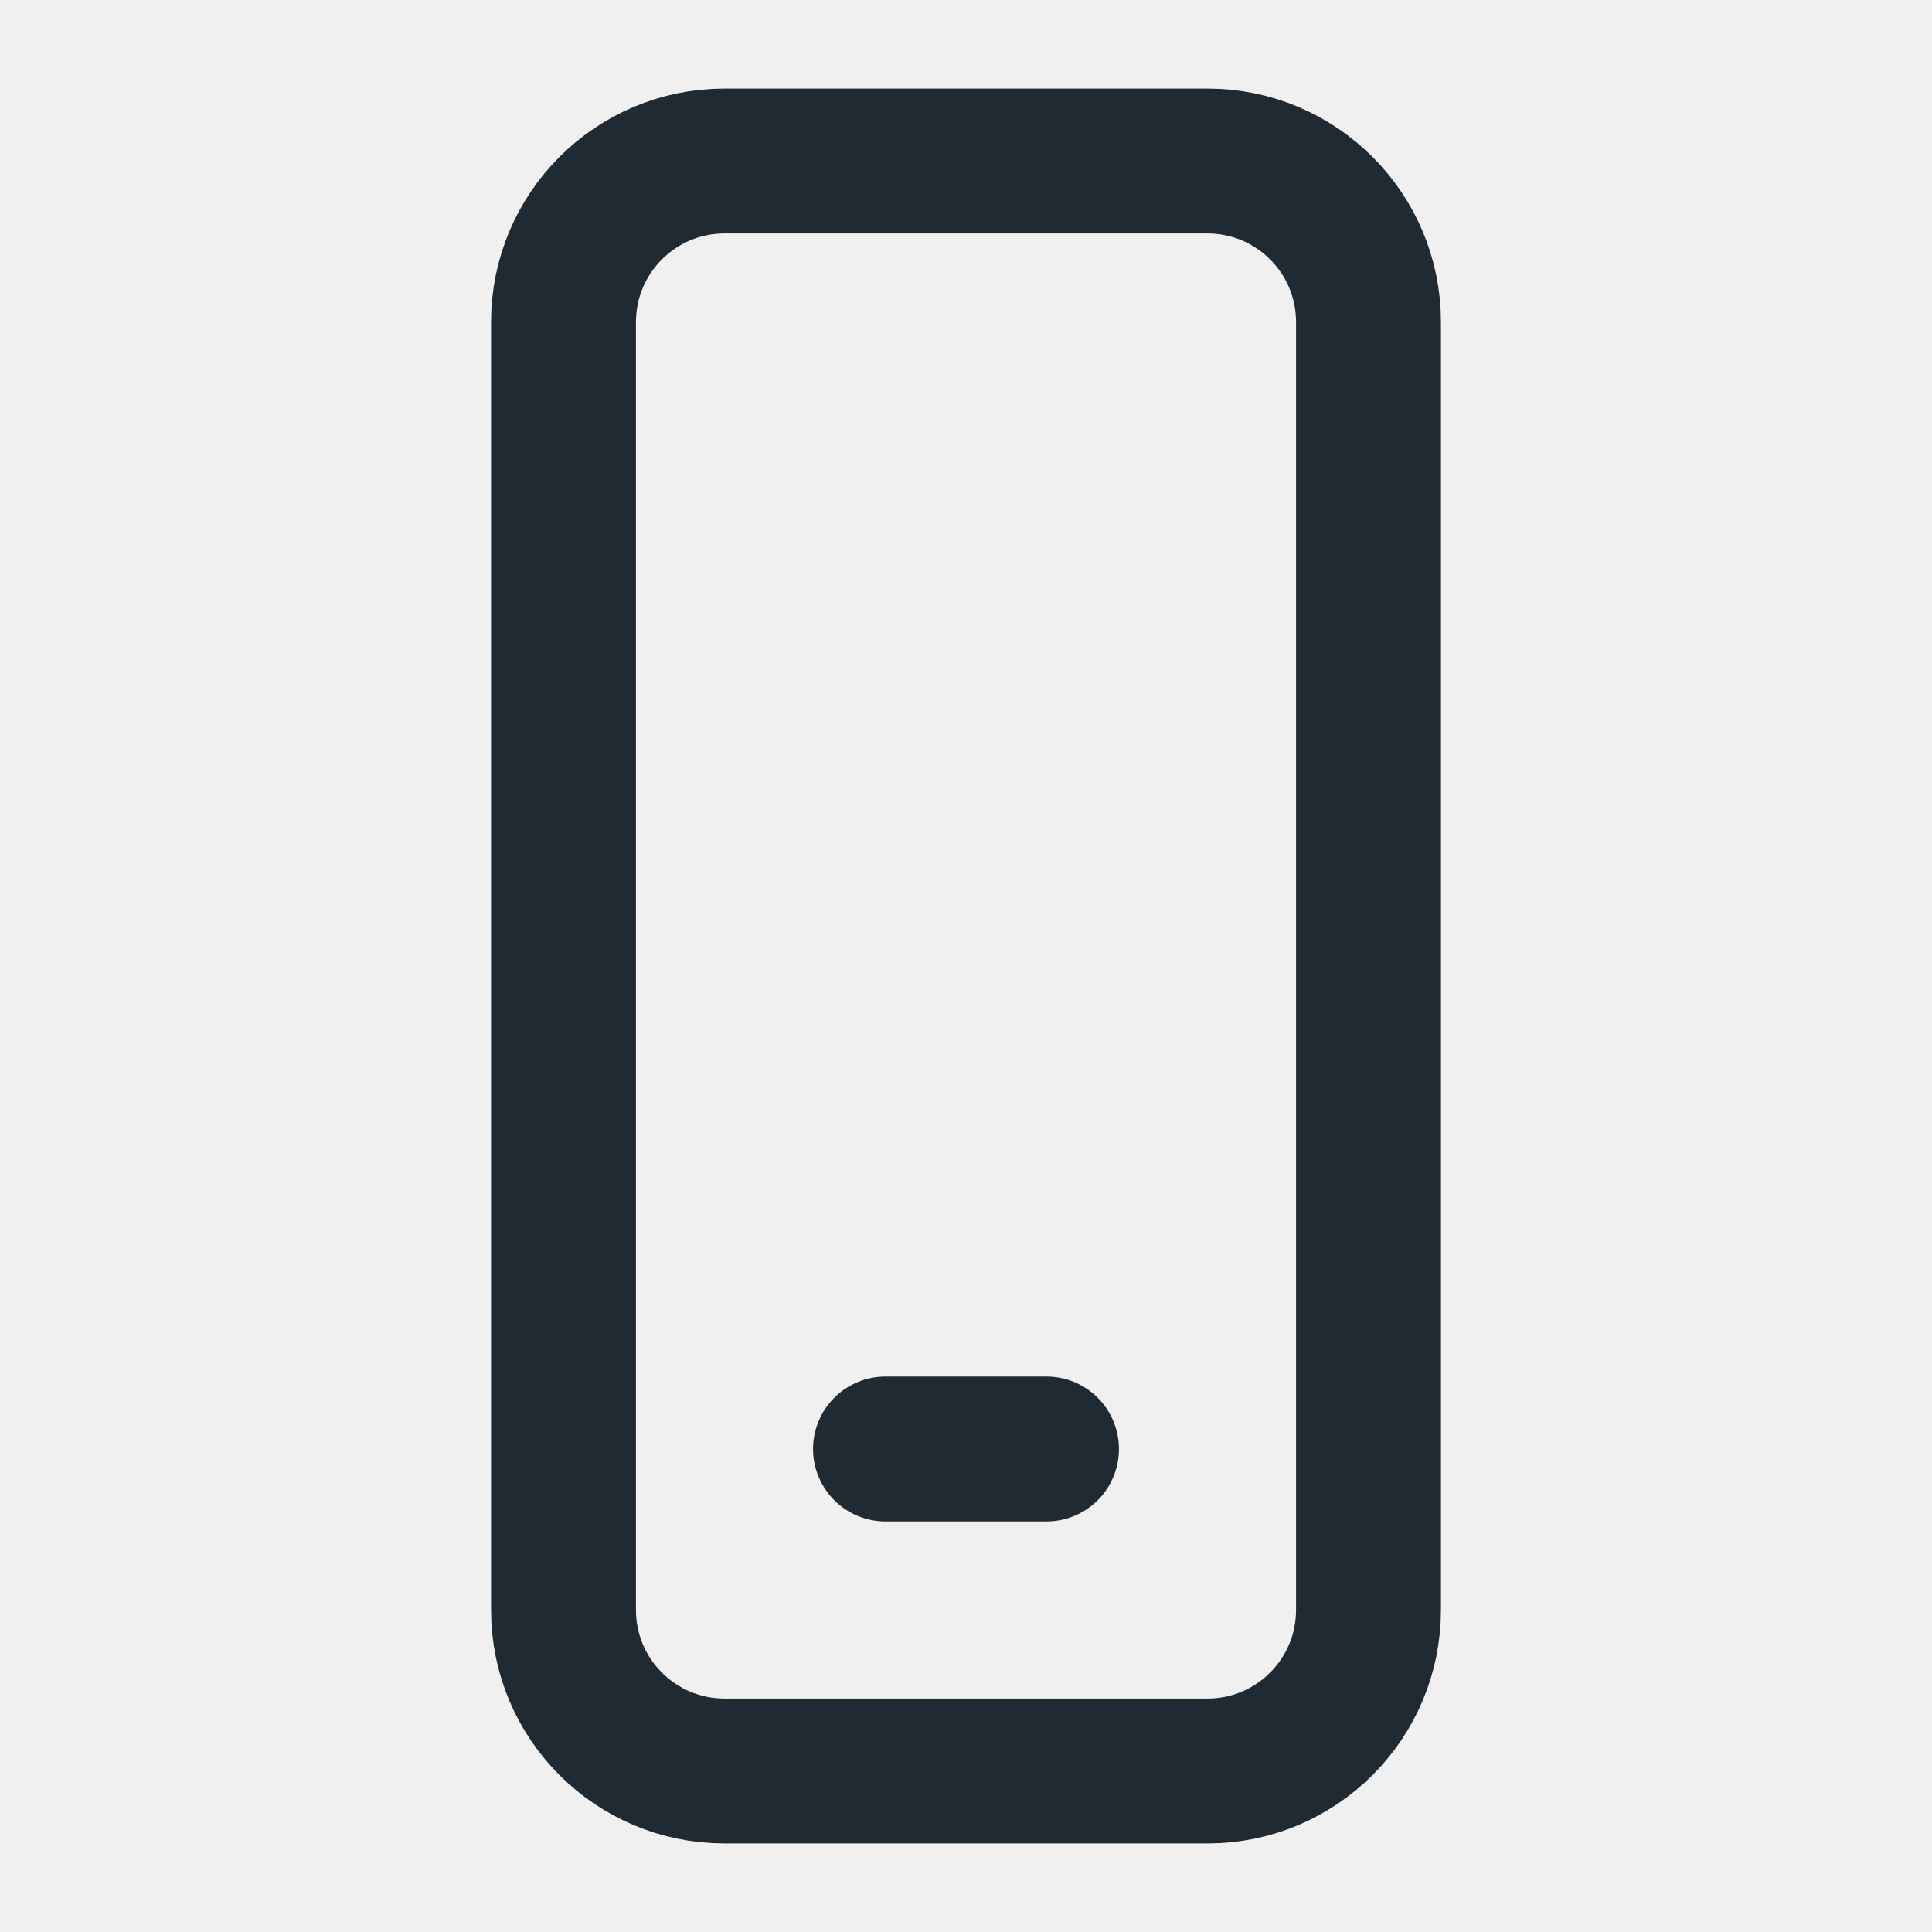
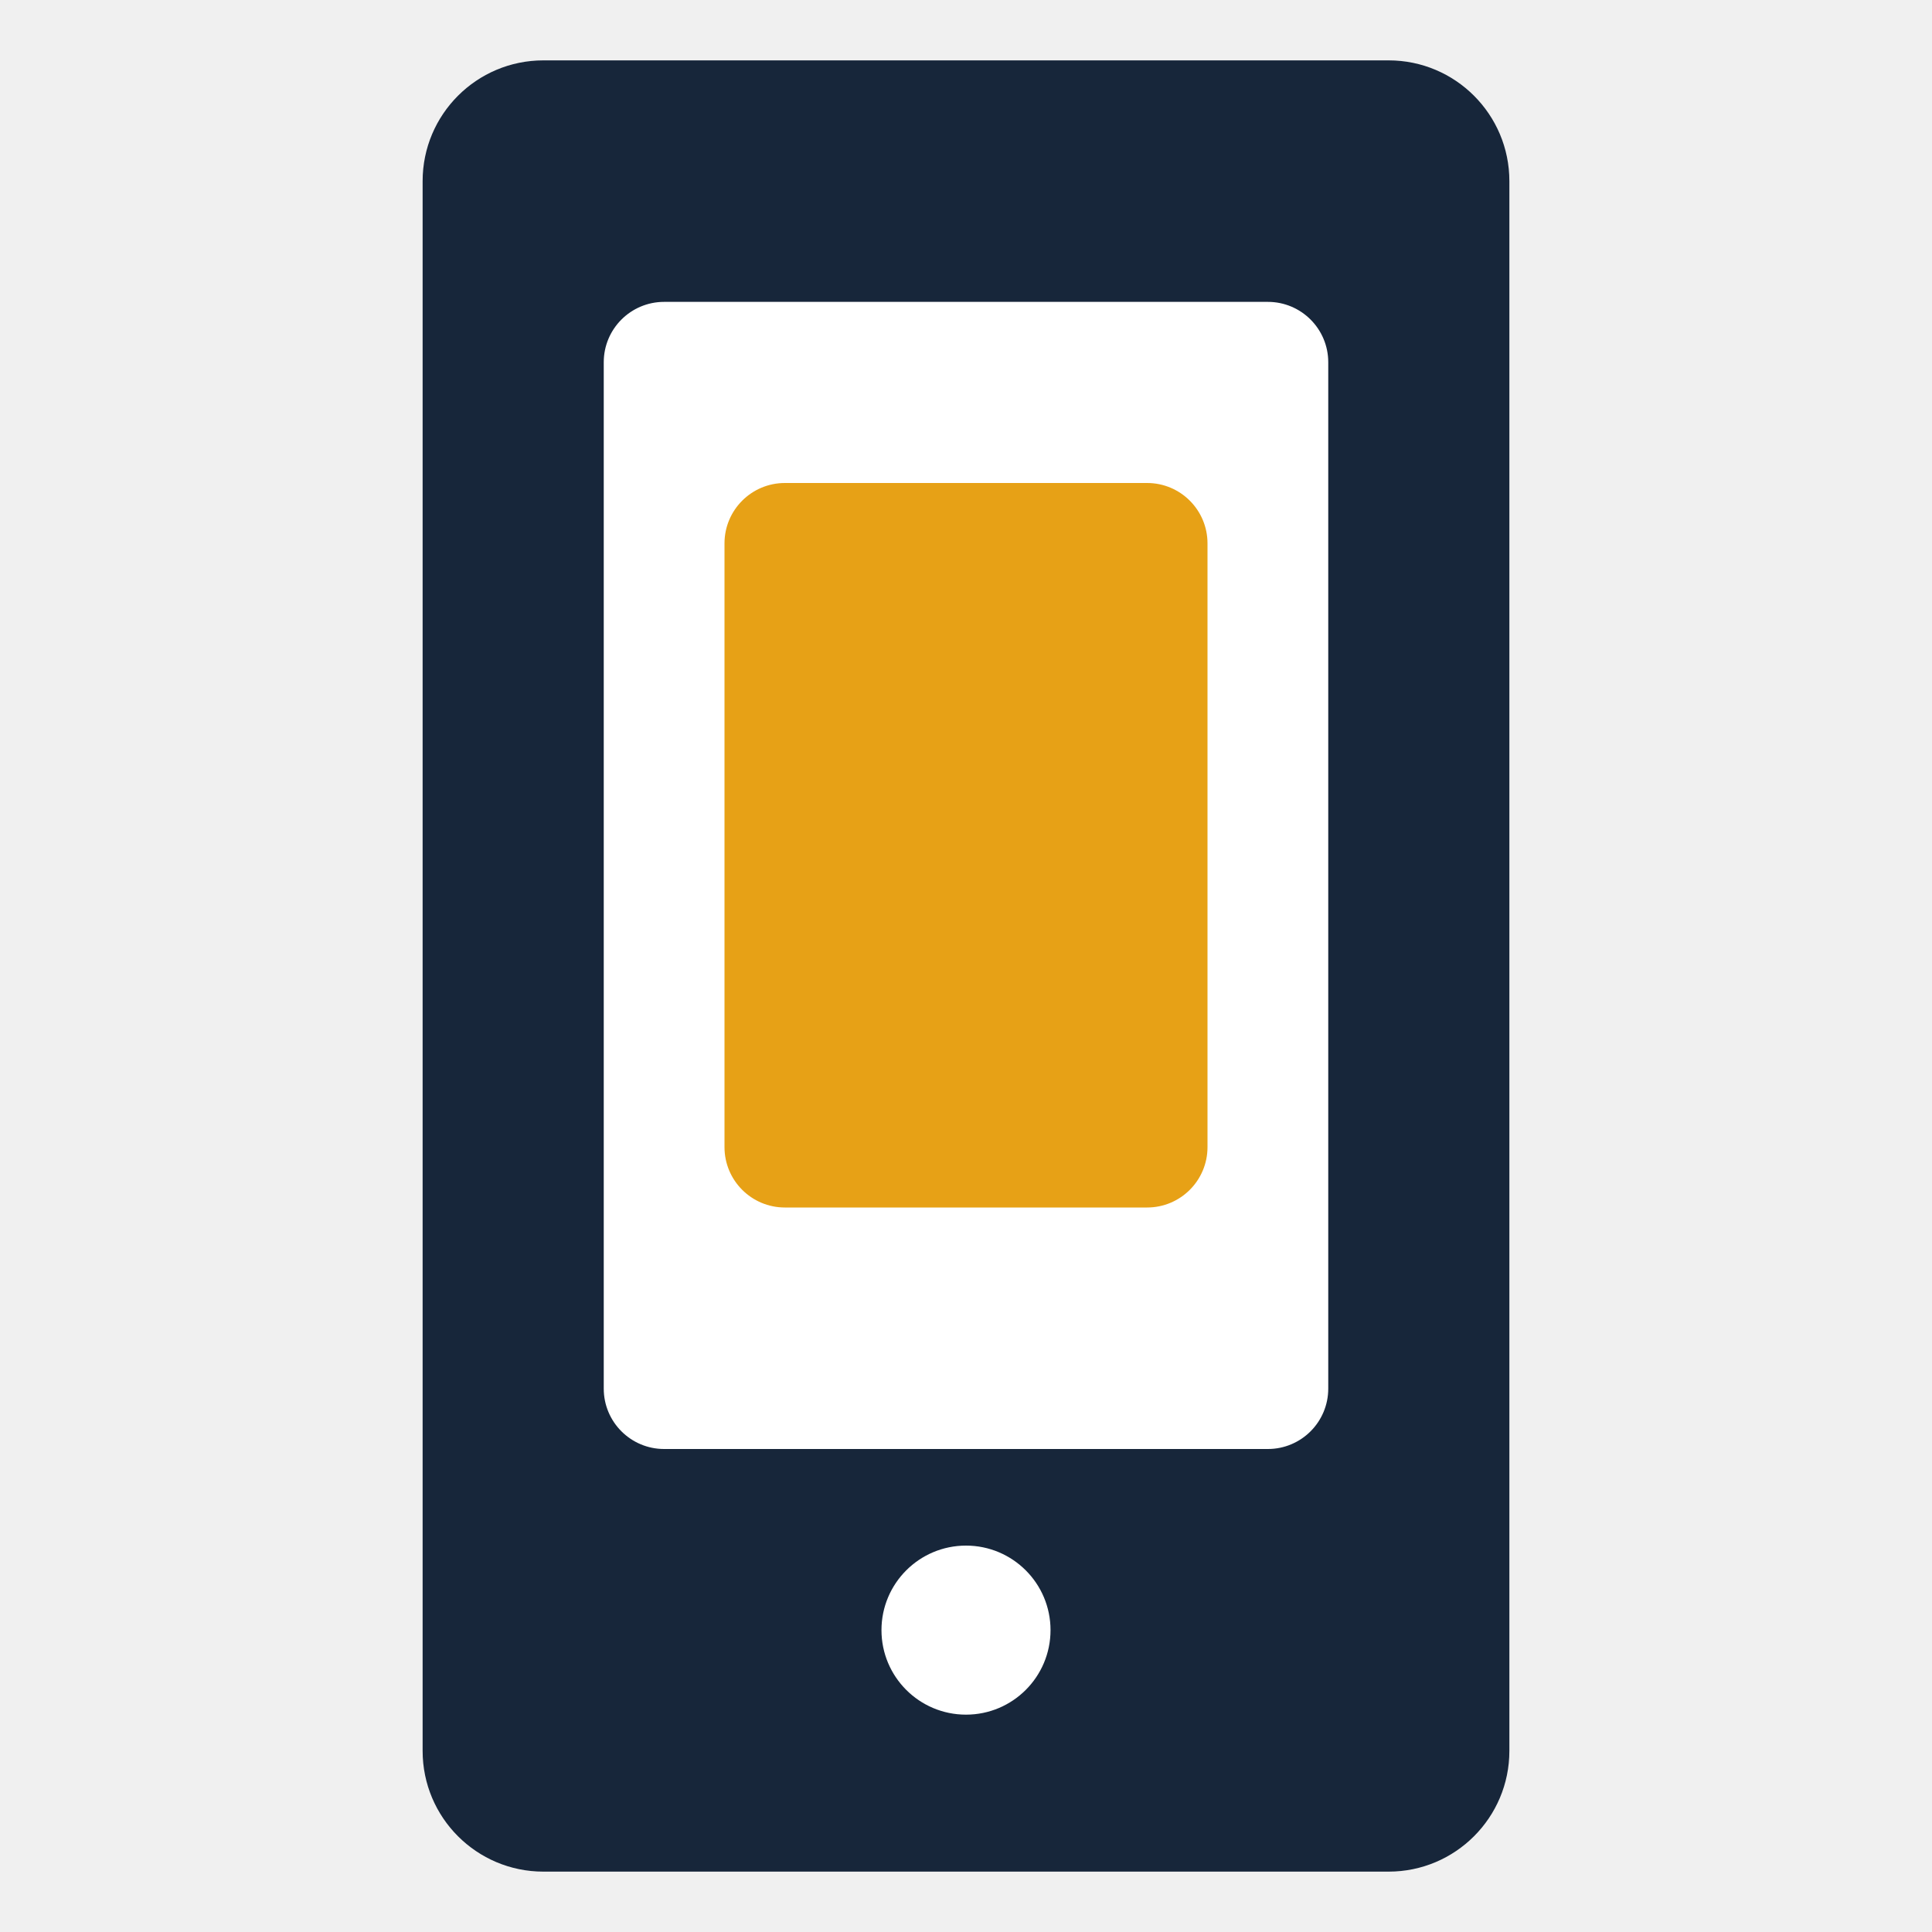
- <svg xmlns="http://www.w3.org/2000/svg" viewBox="0 0 24 24" width="24" height="24" fill="none" stroke="#202a32" stroke-width="1.8" stroke-linecap="round" stroke-linejoin="round">
-   <rect x="7" y="2" width="10" height="20" rx="2" />
-   <path d="M11 18h2" />
+ <svg xmlns="http://www.w3.org/2000/svg" viewBox="0 0 32 32" width="32" height="32" stroke-linecap="round" stroke-linejoin="round">
+   <rect x="7" y="1" width="18" height="30" rx="2" fill="#17263a" />
+   <rect x="10" y="5" width="12" height="19" rx="1" fill="#fff" />
+   <rect x="12" y="8" width="8" height="12" rx="1" fill="#e7a116" />
+   <circle cx="16" cy="27" r="1.4" fill="#fff" />
</svg>
